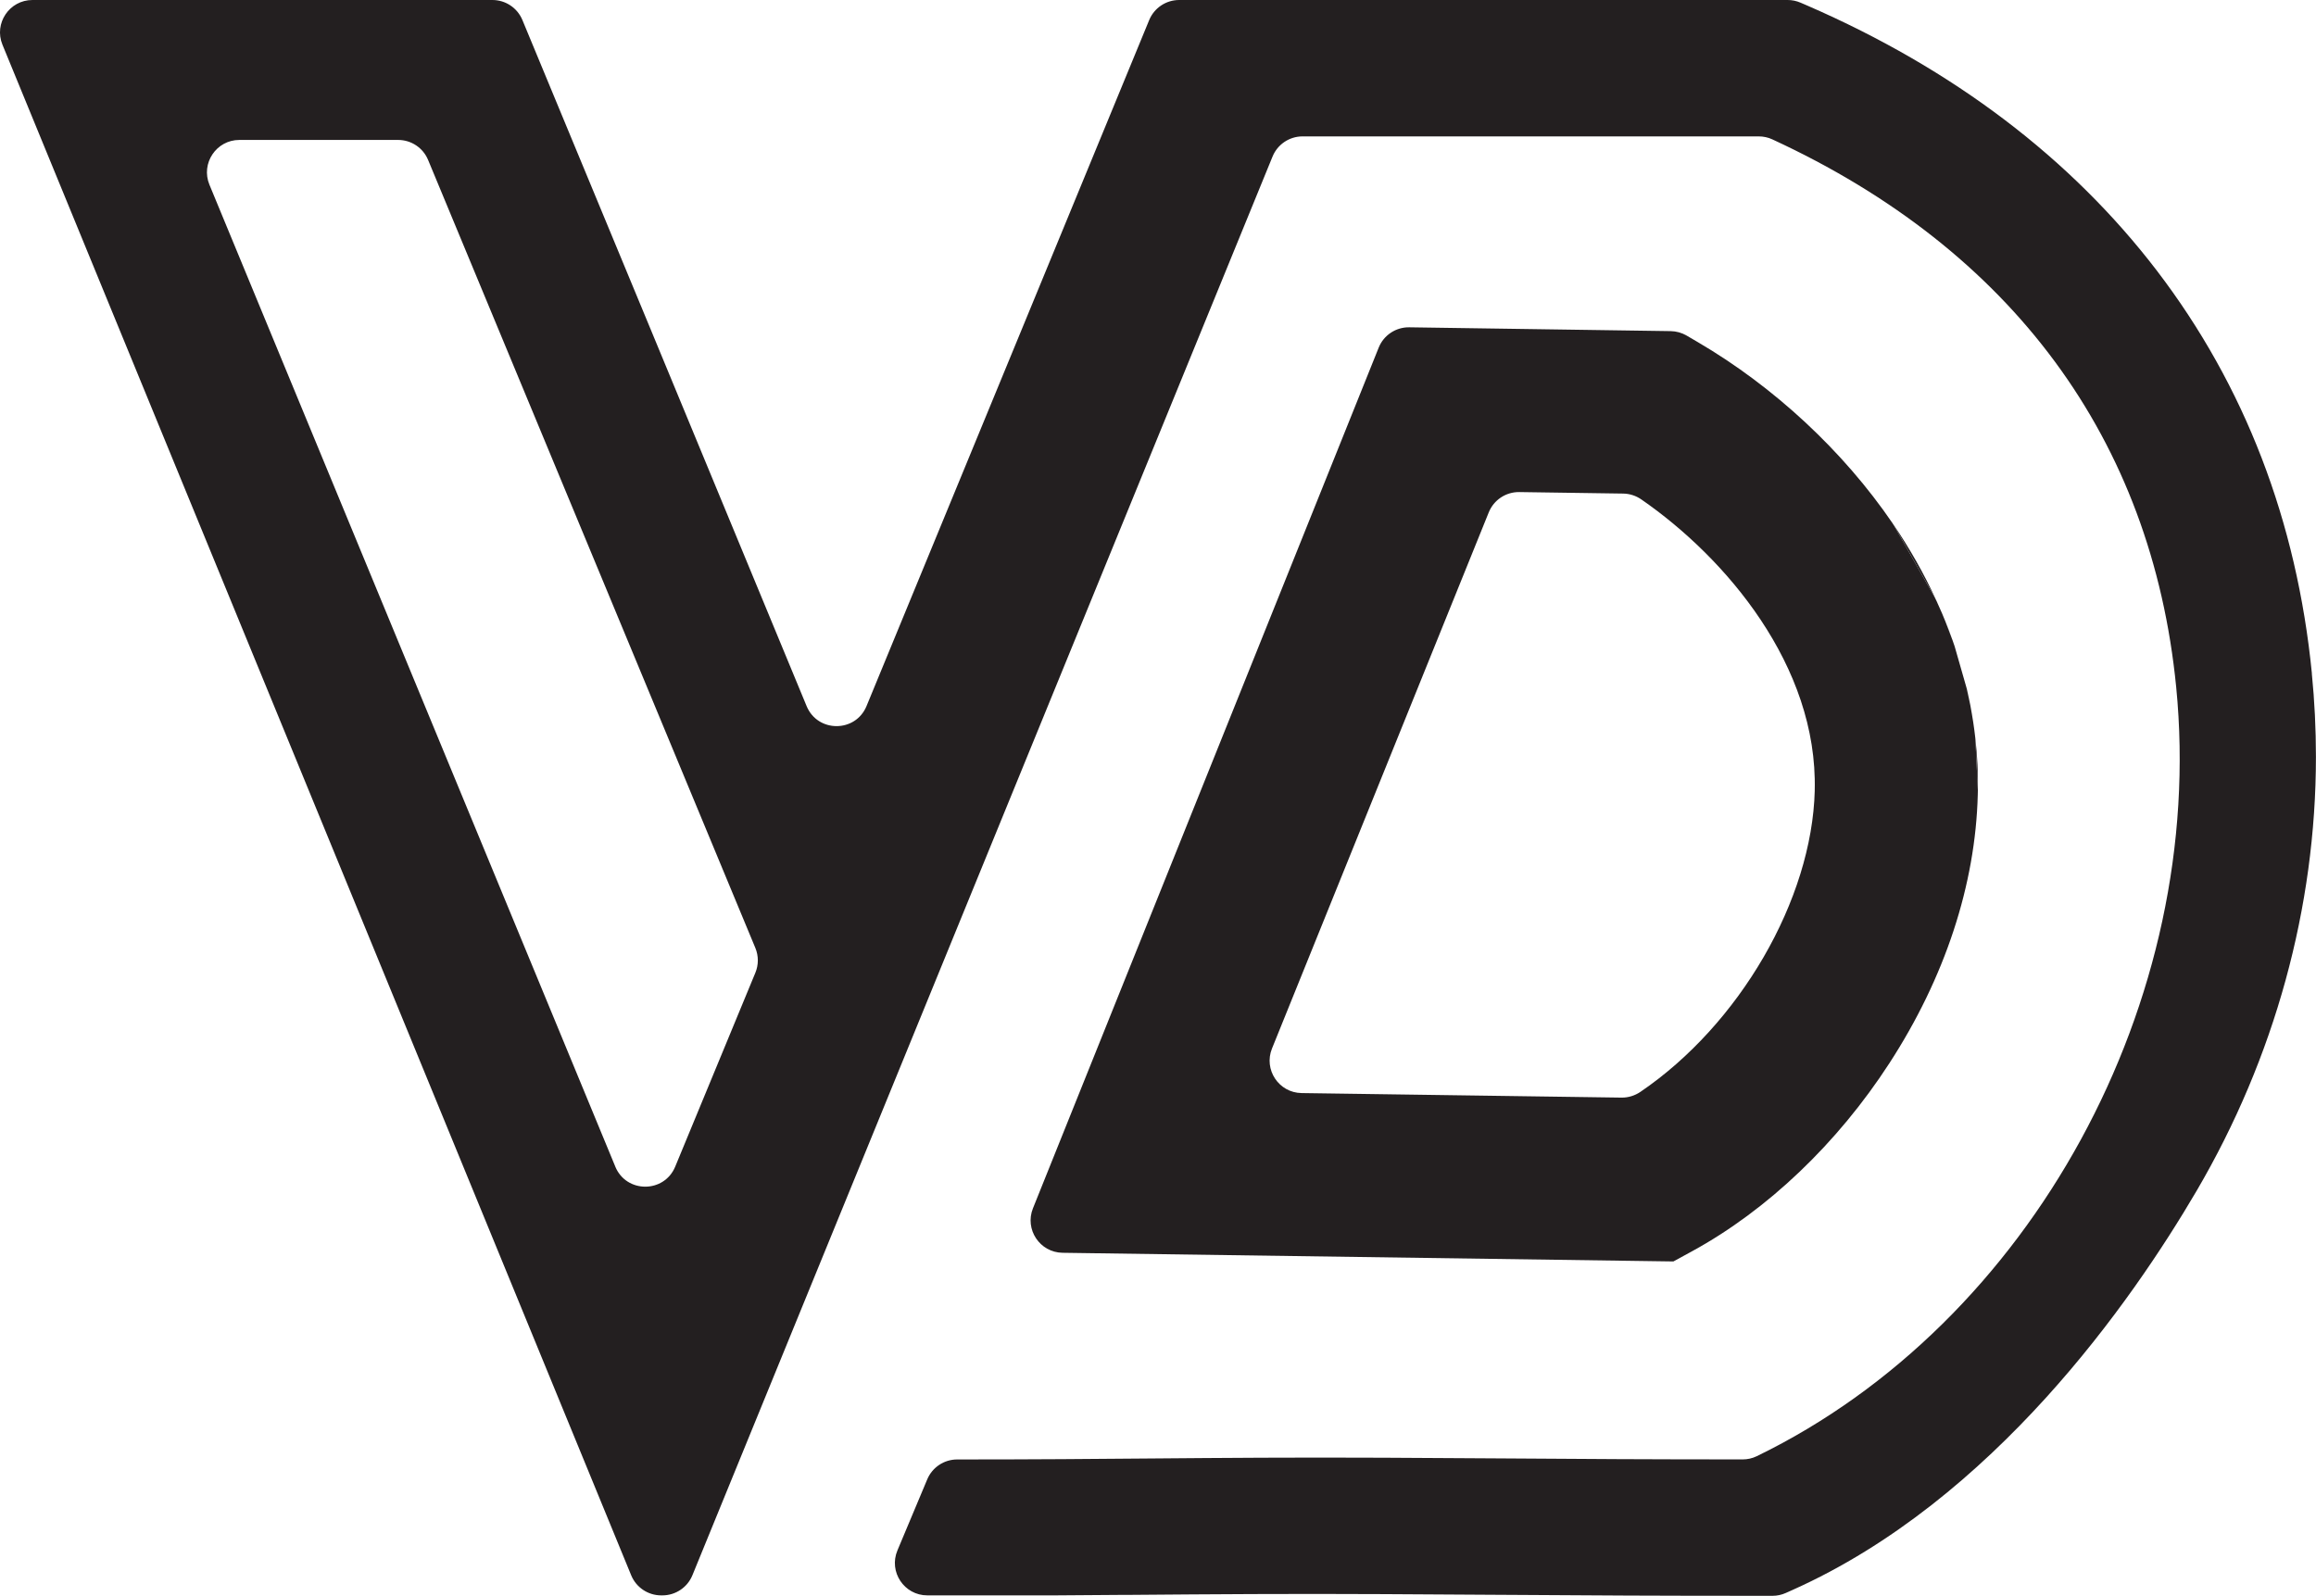
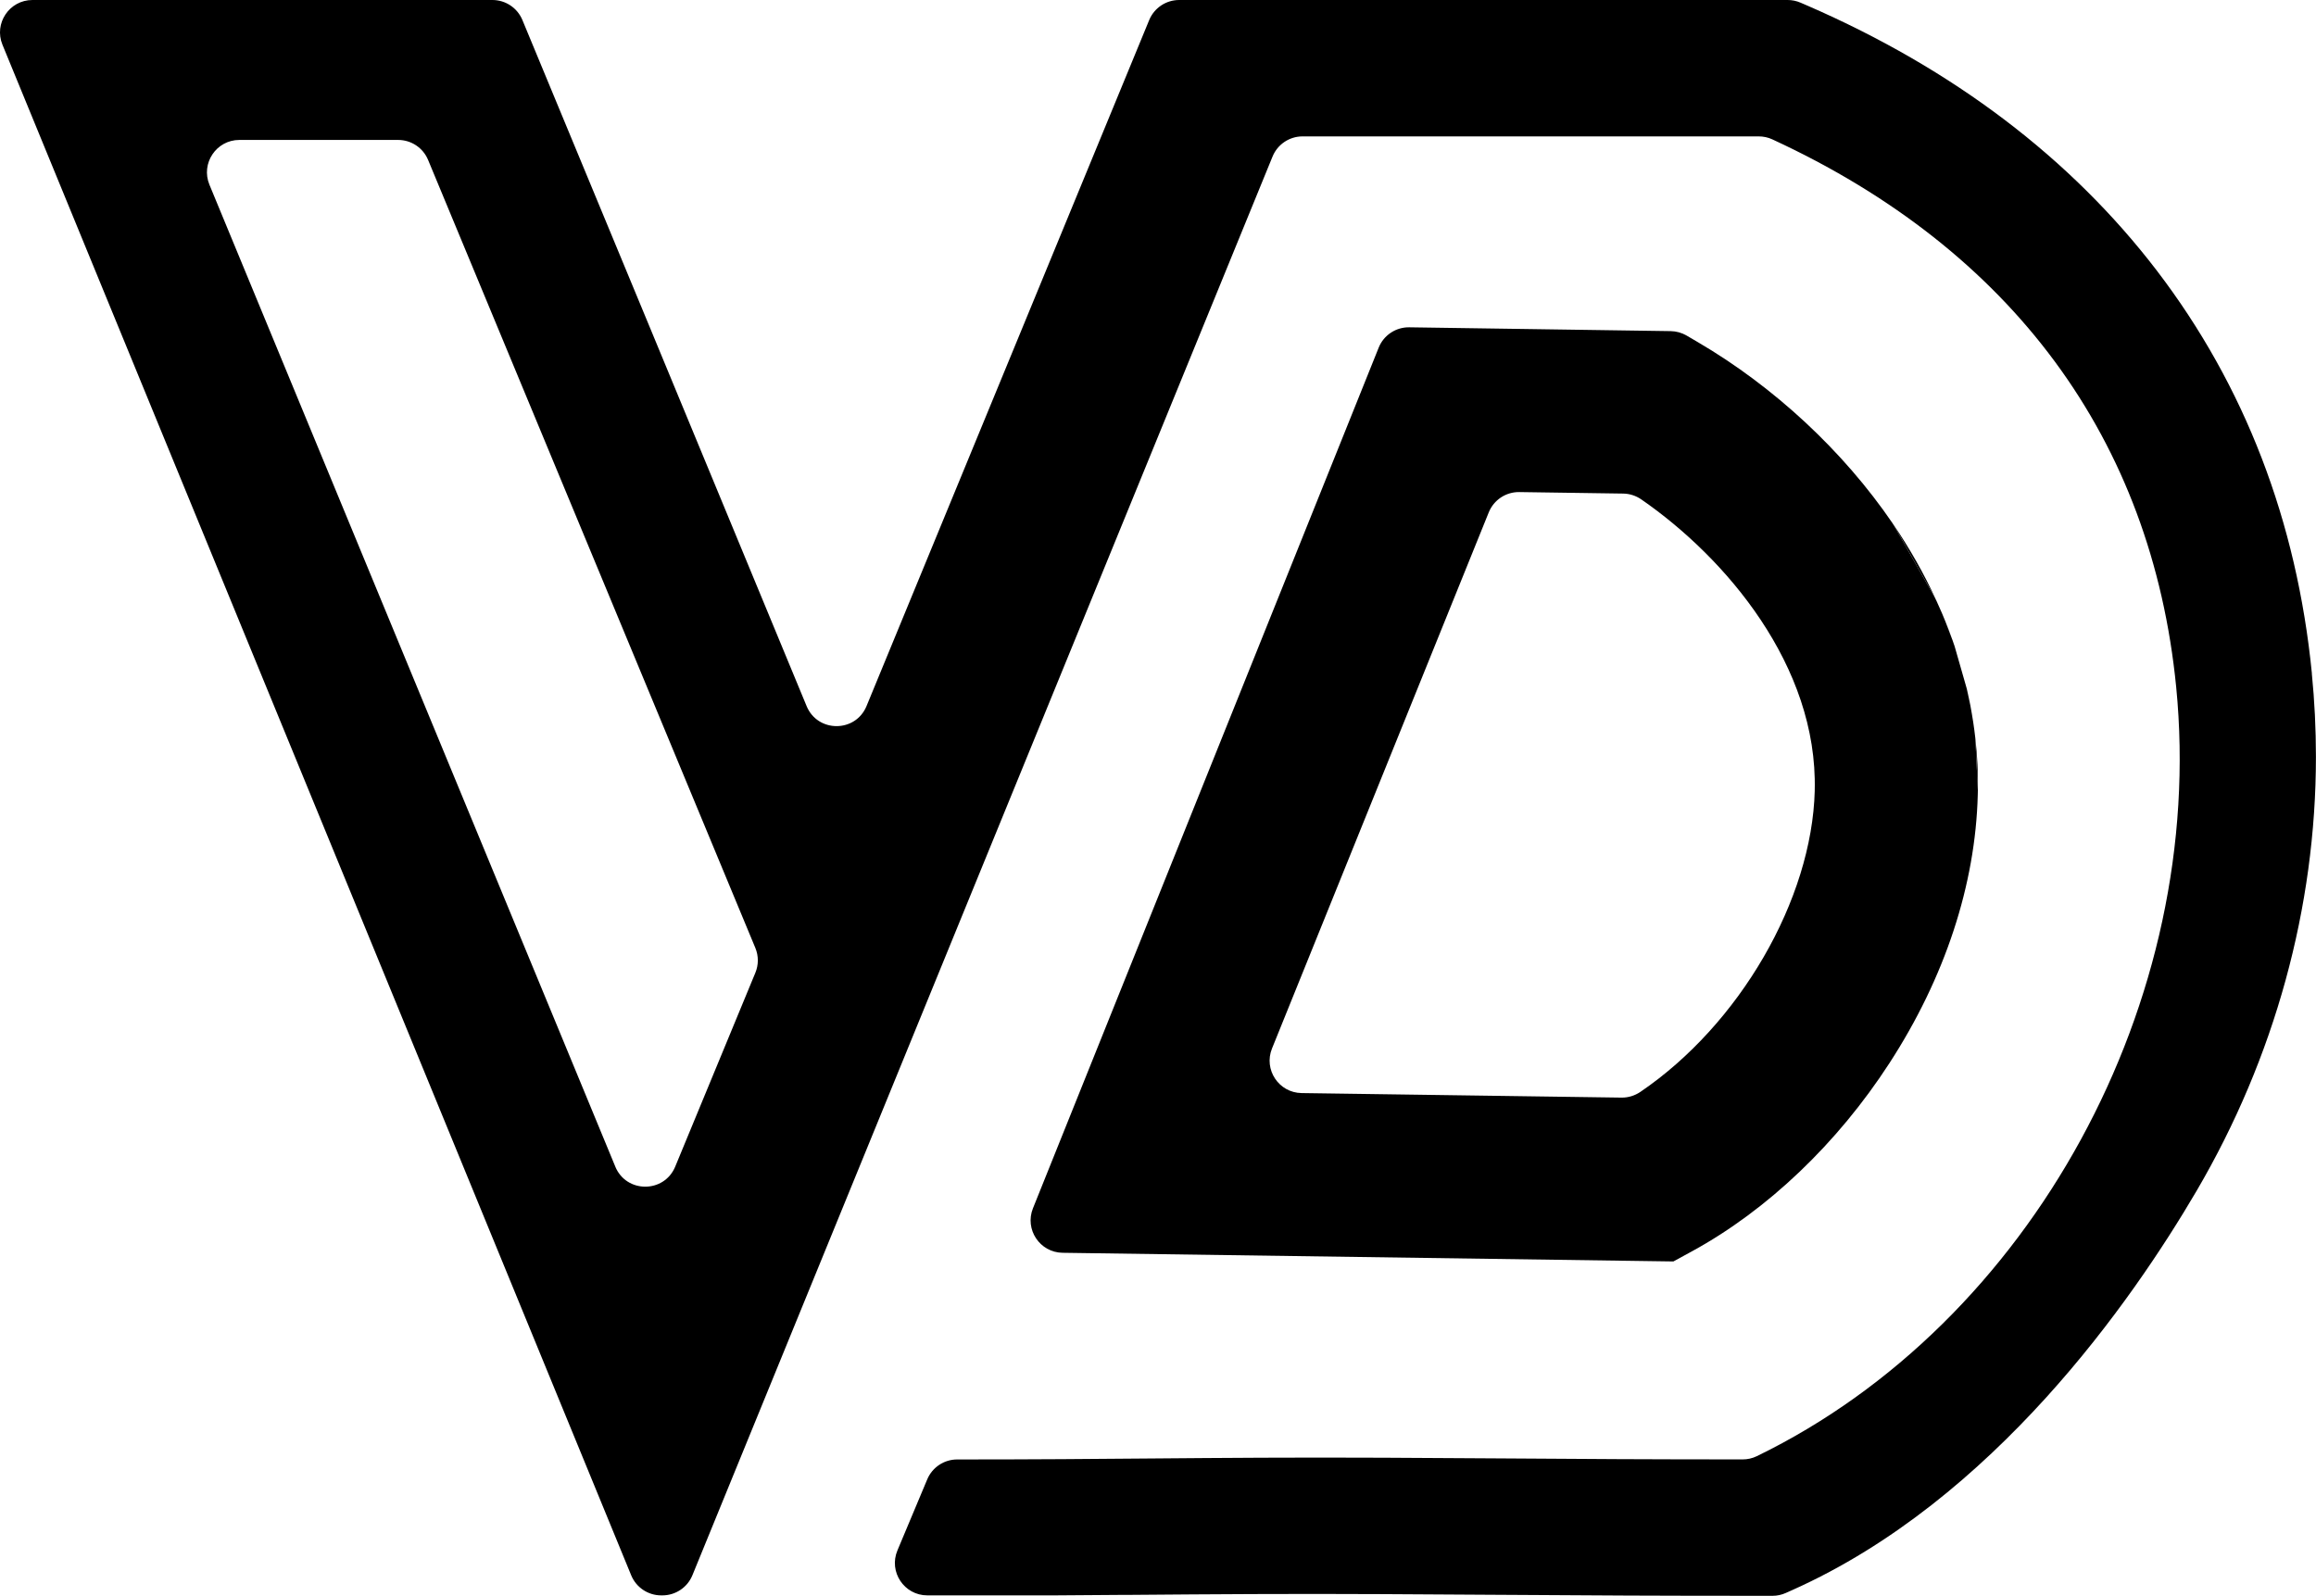
<svg xmlns="http://www.w3.org/2000/svg" id="a" data-name="Layer 1" viewBox="0 0 1000 689.12">
-   <path d="m998.23,290.86c-6.49-65.79-29.01-124.32-66.92-173.96-37.14-48.55-87.91-87.07-150.91-114.47l-2.97-1.28c-1.75-.76-3.64-1.15-5.55-1.15h-262.74c-5.67,0-10.78,3.42-12.94,8.66l-122.05,296.24c-4.76,11.54-21.1,11.55-25.87.02l-67.48-163.04L225.56,8.64c-2.17-5.23-7.27-8.64-12.93-8.64H14.01C4.05,0-2.72,10.1,1.06,19.31l271.47,660.94c2.16,5.25,7.27,8.68,12.95,8.68h.54c5.68,0,10.8-3.44,12.95-8.7L549.46,67.6c2.15-5.26,7.27-8.7,12.95-8.7h196.96c2.03,0,4.04.43,5.88,1.28,103.54,47.81,163.82,129.51,174.38,236.48,13.38,135.62-62.64,274.64-181.12,332.18-1.9.92-4,1.39-6.11,1.38-44.49-.02-67.09-.18-95.5-.38l-11.5-.07c-13.36-.09-28.52-.19-47.75-.28-38.7-.18-69.84.07-99.97.32-24.22.21-51.67.44-84.4.43h0c-5.64,0-10.72,3.38-12.91,8.58l-12.88,30.7c-3.87,9.22,2.9,19.41,12.91,19.41h55.18c10.37-.06,20.42-.15,30.36-.22h2.75c35.06-.28,68.16-.53,108.65-.32,18.57.09,33.48.19,46.63.28l12.5.07c32.39.22,55.81.38,105.56.38h3.31c1.97,0,3.92-.42,5.71-1.22l3-1.34c43.29-19.38,79.91-50.54,109.2-82.81,29.29-32.28,51.24-65.69,65.23-89.56,33.69-57.54,51.49-122.35,51.49-187.4,0-12-.59-24.09-1.77-35.93Zm-732.55,212.93L90.43,79.77c-3.81-9.21,2.96-19.34,12.93-19.34h68.55c5.66,0,10.76,3.4,12.93,8.63l141.31,340.3c1.42,3.43,1.43,7.28,0,10.71l-34.61,83.72c-4.77,11.53-21.1,11.53-25.87,0Z" style="fill: #231f20; stroke-width: 0px;" />
+   <path d="m998.23,290.86c-6.49-65.79-29.01-124.32-66.92-173.96-37.14-48.55-87.91-87.07-150.91-114.47l-2.97-1.28c-1.75-.76-3.64-1.15-5.55-1.15h-262.74c-5.67,0-10.78,3.42-12.94,8.66l-122.05,296.24c-4.76,11.54-21.1,11.55-25.87.02l-67.48-163.04L225.56,8.64c-2.17-5.23-7.27-8.64-12.93-8.64H14.01C4.05,0-2.72,10.1,1.06,19.31l271.47,660.94c2.16,5.25,7.27,8.68,12.95,8.68h.54c5.68,0,10.8-3.44,12.95-8.7L549.46,67.6c2.15-5.26,7.27-8.7,12.95-8.7h196.96c2.03,0,4.04.43,5.88,1.28,103.54,47.81,163.82,129.51,174.38,236.48,13.38,135.62-62.64,274.64-181.12,332.18-1.9.92-4,1.39-6.11,1.38-44.49-.02-67.09-.18-95.5-.38l-11.5-.07c-13.36-.09-28.52-.19-47.75-.28-38.7-.18-69.84.07-99.97.32-24.22.21-51.67.44-84.4.43h0c-5.64,0-10.72,3.38-12.91,8.58l-12.88,30.7c-3.87,9.22,2.9,19.41,12.91,19.41h55.18c10.37-.06,20.42-.15,30.36-.22h2.75c35.06-.28,68.16-.53,108.65-.32,18.57.09,33.48.19,46.63.28l12.5.07c32.39.22,55.81.38,105.56.38h3.31c1.97,0,3.92-.42,5.71-1.22l3-1.34c43.29-19.38,79.91-50.54,109.2-82.81,29.29-32.28,51.24-65.69,65.23-89.56,33.69-57.54,51.49-122.35,51.49-187.4,0-12-.59-24.09-1.77-35.93Zm-732.55,212.93L90.43,79.77c-3.81-9.21,2.96-19.34,12.93-19.34h68.55c5.66,0,10.76,3.4,12.93,8.63l141.31,340.3c1.42,3.43,1.43,7.28,0,10.71l-34.61,83.72c-4.77,11.53-21.1,11.53-25.87,0Z" style="fill: currentColor; stroke-width: 0px;" />
  <g>
-     <path d="m817.55,226.49l18.3,32.34c-5.07-11.01-11.19-21.82-18.3-32.34Zm22.43,41.86l2.83,7.44c-.87-2.49-1.83-4.96-2.83-7.44Zm9.2,28.92c.56,2.43,1.09,4.86,1.58,7.3-.49-2.44-1-4.86-1.58-7.3Zm3.78,21.95l1.06,22c.12-7.3-.24-14.65-1.06-22Z" style="fill: #231f20; stroke-width: 0px;" />
-     <path d="m852.98,319.73c-.02-.33-.04-.67-.08-1-.25-2.28-.56-4.54-.9-6.84-.37-2.43-.8-4.87-1.25-7.32-.46-2.31-.96-4.61-1.48-6.9-.06-.27-.13-.54-.21-.8l-5.08-17.74c-.31-.93-.63-1.88-.97-2.81-.06-.18-.13-.35-.21-.53l-2.83-7.44c-.47-1.19-.96-2.39-1.47-3.56l-2.38-5.34c-.18-.41-.39-.82-.61-1.21l-17.66-31.19c-.21-.37-.43-.73-.67-1.08-21.23-31.12-51.09-58.9-84.12-78.24l-4.81-2.82c-2.09-1.22-4.45-1.88-6.87-1.92l-112.9-1.65c-5.79-.08-11.03,3.4-13.19,8.78l-149.28,371.66c-3.66,9.12,2.96,19.07,12.79,19.21l262.98,3.73h.78s8.11-4.43,8.11-4.43c32.45-17.73,62.67-46.53,85.08-81.09,24.02-36.99,37.24-77.11,38.21-116.05.01-.65.04-1.28.04-1.93l-1.04-21.5Zm-69.41,21.65c-1.2,47.25-32.55,101.06-75.26,130.11-2.41,1.64-5.26,2.53-8.18,2.49l-138.13-1.96c-9.84-.14-16.46-10.12-12.78-19.24l93.6-231.54c2.17-5.36,7.4-8.83,13.18-8.75l44.85.65c2.8.04,5.52.93,7.83,2.52,36.36,25.12,76.25,71.81,74.88,125.72Z" style="fill: #231f20; stroke-width: 0px;" />
+     <path d="m817.55,226.49l18.3,32.34c-5.07-11.01-11.19-21.82-18.3-32.34Zm22.43,41.86l2.83,7.44c-.87-2.49-1.83-4.96-2.83-7.44Zm9.2,28.92c.56,2.43,1.09,4.86,1.58,7.3-.49-2.44-1-4.86-1.58-7.3Zm3.78,21.95l1.06,22c.12-7.3-.24-14.65-1.06-22Z" style="fill: currentColor; stroke-width: 0px;" />
+     <path d="m852.98,319.73c-.02-.33-.04-.67-.08-1-.25-2.28-.56-4.54-.9-6.84-.37-2.43-.8-4.87-1.25-7.32-.46-2.31-.96-4.61-1.48-6.9-.06-.27-.13-.54-.21-.8l-5.08-17.74c-.31-.93-.63-1.88-.97-2.81-.06-.18-.13-.35-.21-.53l-2.83-7.44c-.47-1.19-.96-2.39-1.47-3.56l-2.38-5.34c-.18-.41-.39-.82-.61-1.21l-17.66-31.19c-.21-.37-.43-.73-.67-1.08-21.23-31.12-51.09-58.9-84.12-78.24l-4.81-2.82c-2.09-1.22-4.45-1.88-6.87-1.92l-112.9-1.65c-5.79-.08-11.03,3.4-13.19,8.78l-149.28,371.66c-3.66,9.12,2.96,19.07,12.79,19.21l262.98,3.73h.78s8.11-4.43,8.11-4.43c32.45-17.73,62.67-46.53,85.08-81.09,24.02-36.99,37.24-77.11,38.21-116.05.01-.65.04-1.28.04-1.93l-1.04-21.5Zm-69.41,21.65c-1.2,47.25-32.55,101.06-75.26,130.11-2.41,1.64-5.26,2.53-8.18,2.49l-138.13-1.96c-9.84-.14-16.46-10.12-12.78-19.24l93.6-231.54c2.17-5.36,7.4-8.83,13.18-8.75l44.85.65c2.8.04,5.52.93,7.83,2.52,36.36,25.12,76.25,71.81,74.88,125.72Z" style="fill: currentColor; stroke-width: 0px;" />
  </g>
</svg>
